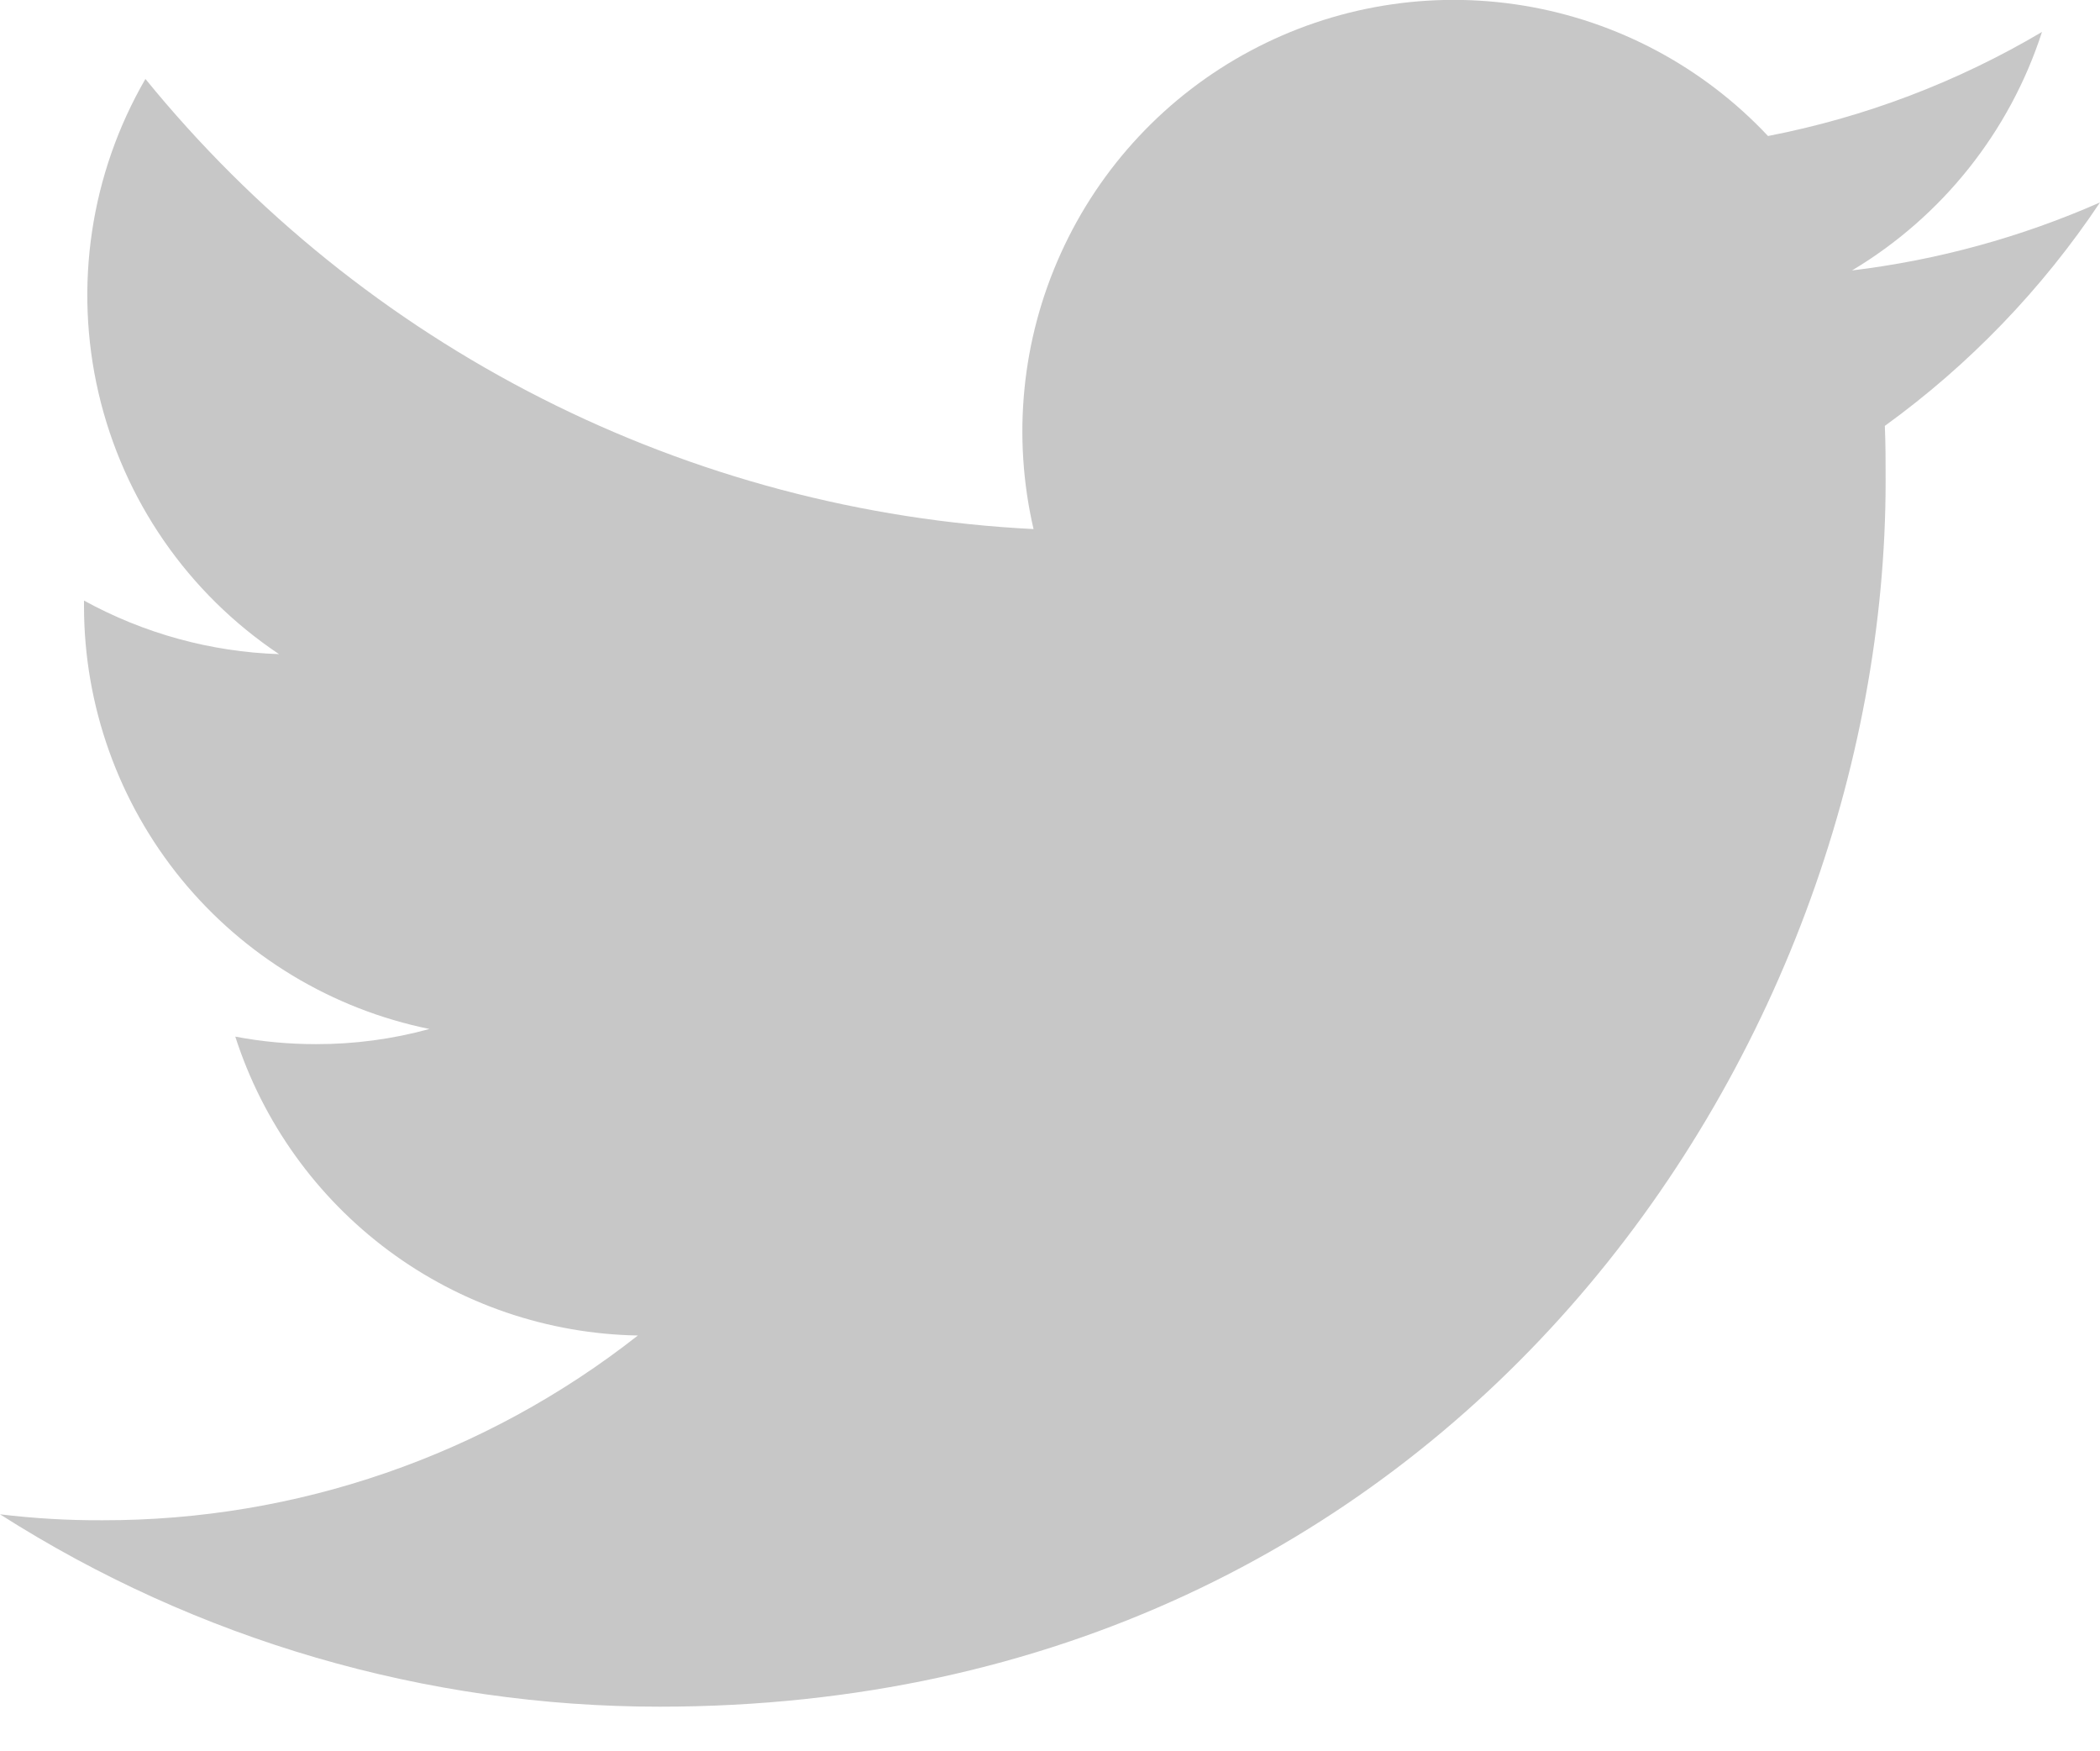
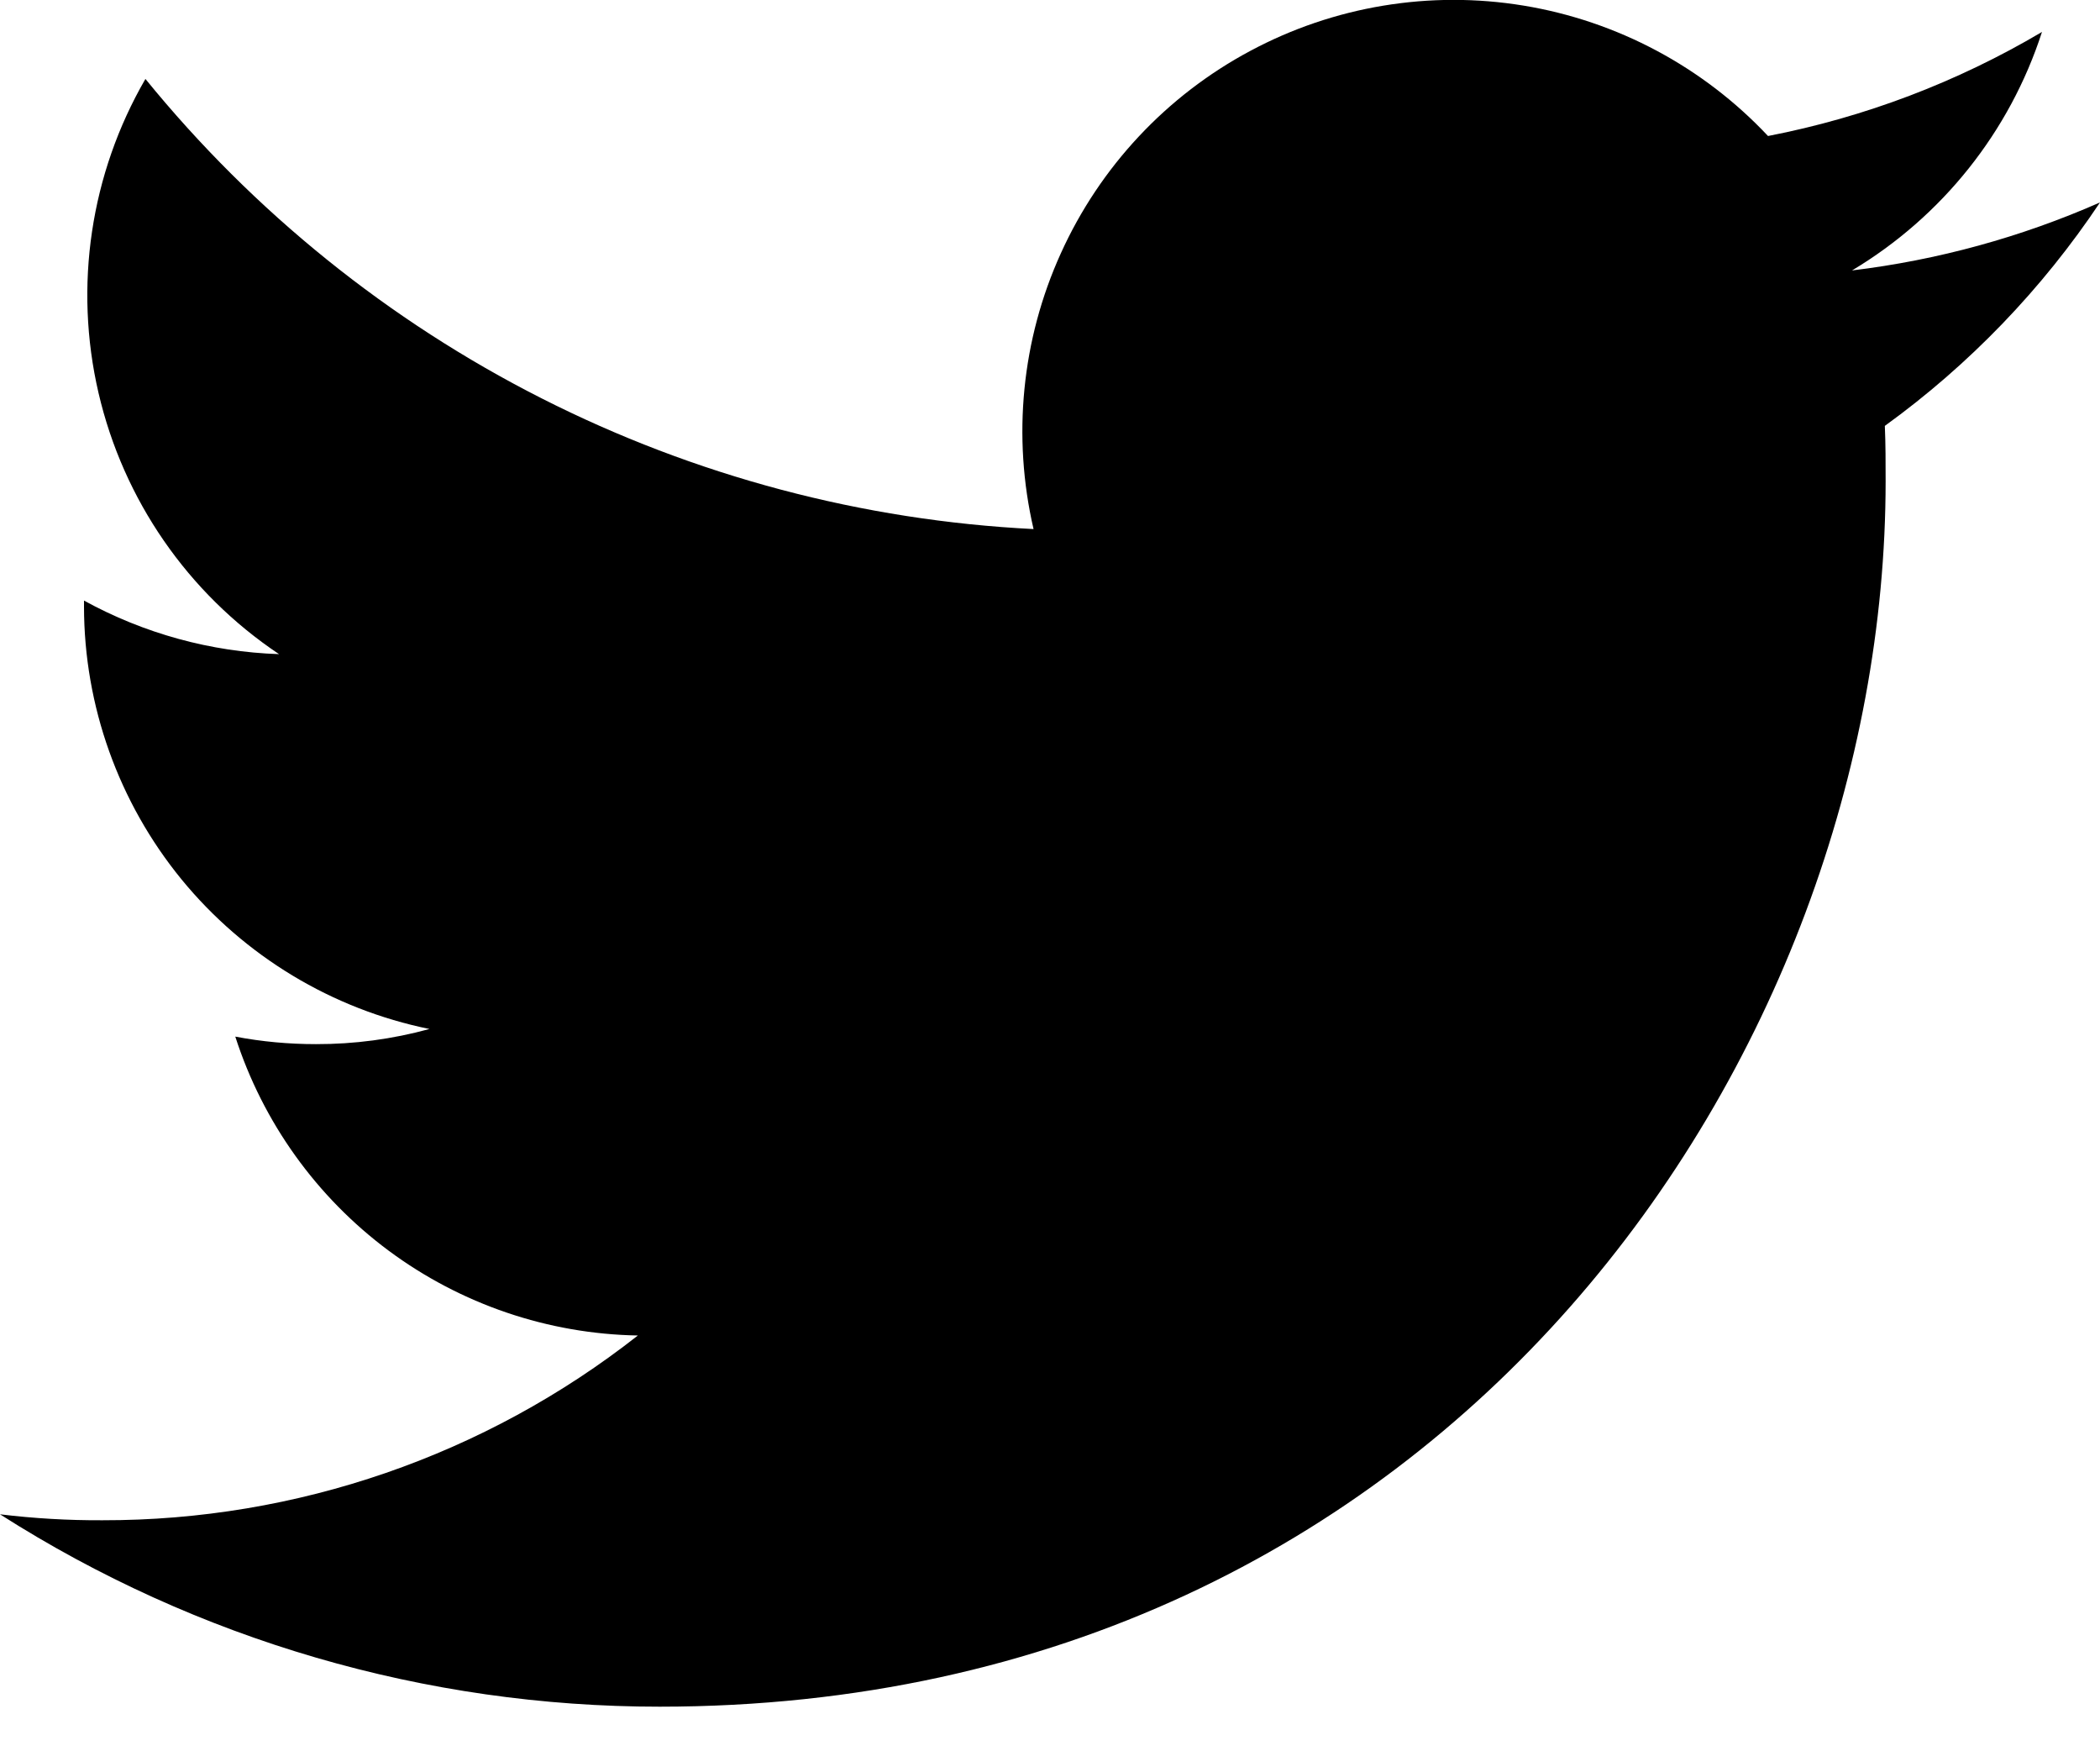
<svg xmlns="http://www.w3.org/2000/svg" viewBox="0 0 24 20">
-   <path d="M7.539 19.5C16.596 19.5 21.55 11.995 21.55 5.499C21.55 5.289 21.55 5.076 21.541 4.866C22.506 4.168 23.339 3.303 24 2.313C23.099 2.71 22.144 2.972 21.166 3.09C22.196 2.474 22.968 1.506 23.337 0.365C22.369 0.938 21.311 1.34 20.206 1.554C19.464 0.764 18.482 0.24 17.412 0.064C16.342 -0.112 15.244 0.07 14.288 0.582C13.332 1.093 12.571 1.906 12.124 2.894C11.676 3.881 11.567 4.989 11.812 6.045C9.855 5.947 7.939 5.438 6.191 4.552C4.442 3.666 2.899 2.422 1.662 0.902C1.034 1.986 0.842 3.269 1.126 4.49C1.41 5.711 2.147 6.778 3.189 7.474C2.408 7.448 1.645 7.238 0.96 6.862V6.93C0.961 8.066 1.355 9.167 2.074 10.047C2.794 10.926 3.795 11.53 4.908 11.757C4.485 11.873 4.049 11.931 3.611 11.93C3.301 11.93 2.993 11.902 2.689 11.844C3.004 12.822 3.617 13.677 4.442 14.29C5.267 14.902 6.263 15.241 7.29 15.259C5.545 16.63 3.389 17.374 1.17 17.37C0.779 17.372 0.388 17.349 0 17.302C2.252 18.738 4.868 19.501 7.539 19.5Z" fill="#C7C7C7" />
+   <path d="M7.539 19.5C16.596 19.5 21.55 11.995 21.55 5.499C21.55 5.289 21.55 5.076 21.541 4.866C22.506 4.168 23.339 3.303 24 2.313C23.099 2.71 22.144 2.972 21.166 3.09C22.196 2.474 22.968 1.506 23.337 0.365C22.369 0.938 21.311 1.34 20.206 1.554C19.464 0.764 18.482 0.24 17.412 0.064C16.342 -0.112 15.244 0.07 14.288 0.582C13.332 1.093 12.571 1.906 12.124 2.894C11.676 3.881 11.567 4.989 11.812 6.045C9.855 5.947 7.939 5.438 6.191 4.552C4.442 3.666 2.899 2.422 1.662 0.902C1.034 1.986 0.842 3.269 1.126 4.49C1.41 5.711 2.147 6.778 3.189 7.474C2.408 7.448 1.645 7.238 0.96 6.862V6.93C0.961 8.066 1.355 9.167 2.074 10.047C2.794 10.926 3.795 11.53 4.908 11.757C4.485 11.873 4.049 11.931 3.611 11.93C3.301 11.93 2.993 11.902 2.689 11.844C3.004 12.822 3.617 13.677 4.442 14.29C5.267 14.902 6.263 15.241 7.29 15.259C5.545 16.63 3.389 17.374 1.17 17.37C0.779 17.372 0.388 17.349 0 17.302C2.252 18.738 4.868 19.501 7.539 19.5Z" />
</svg>
